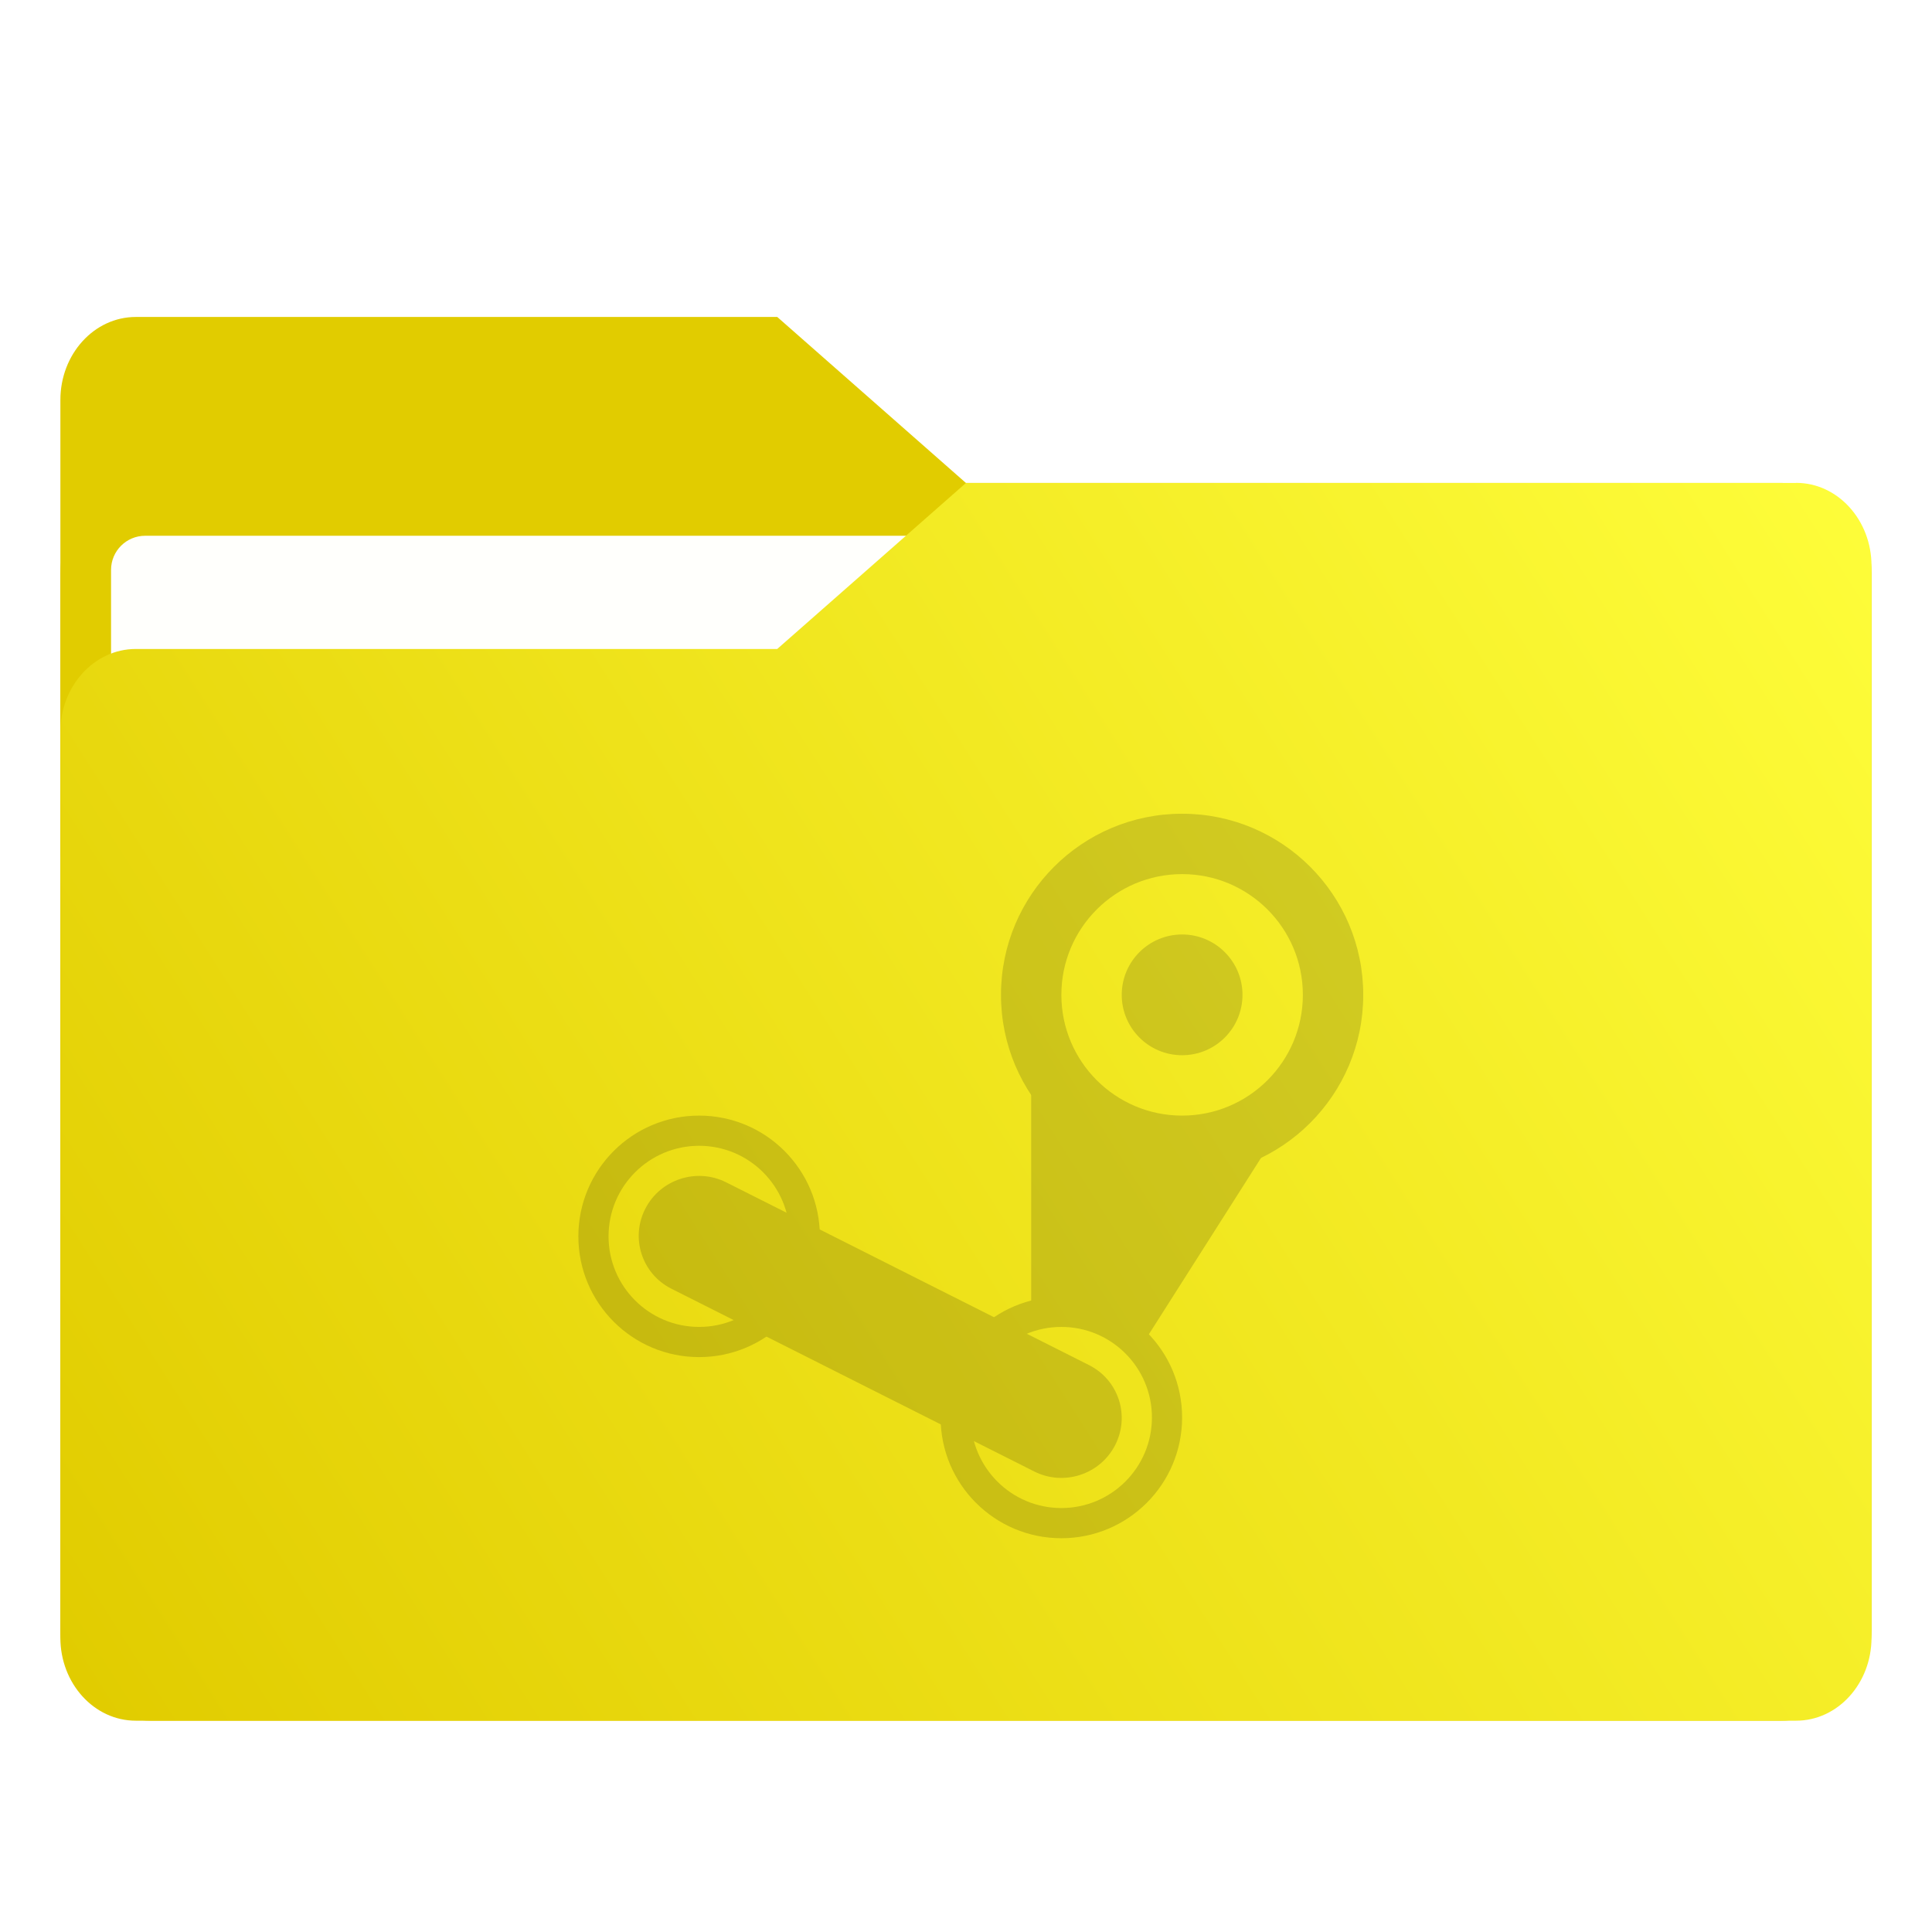
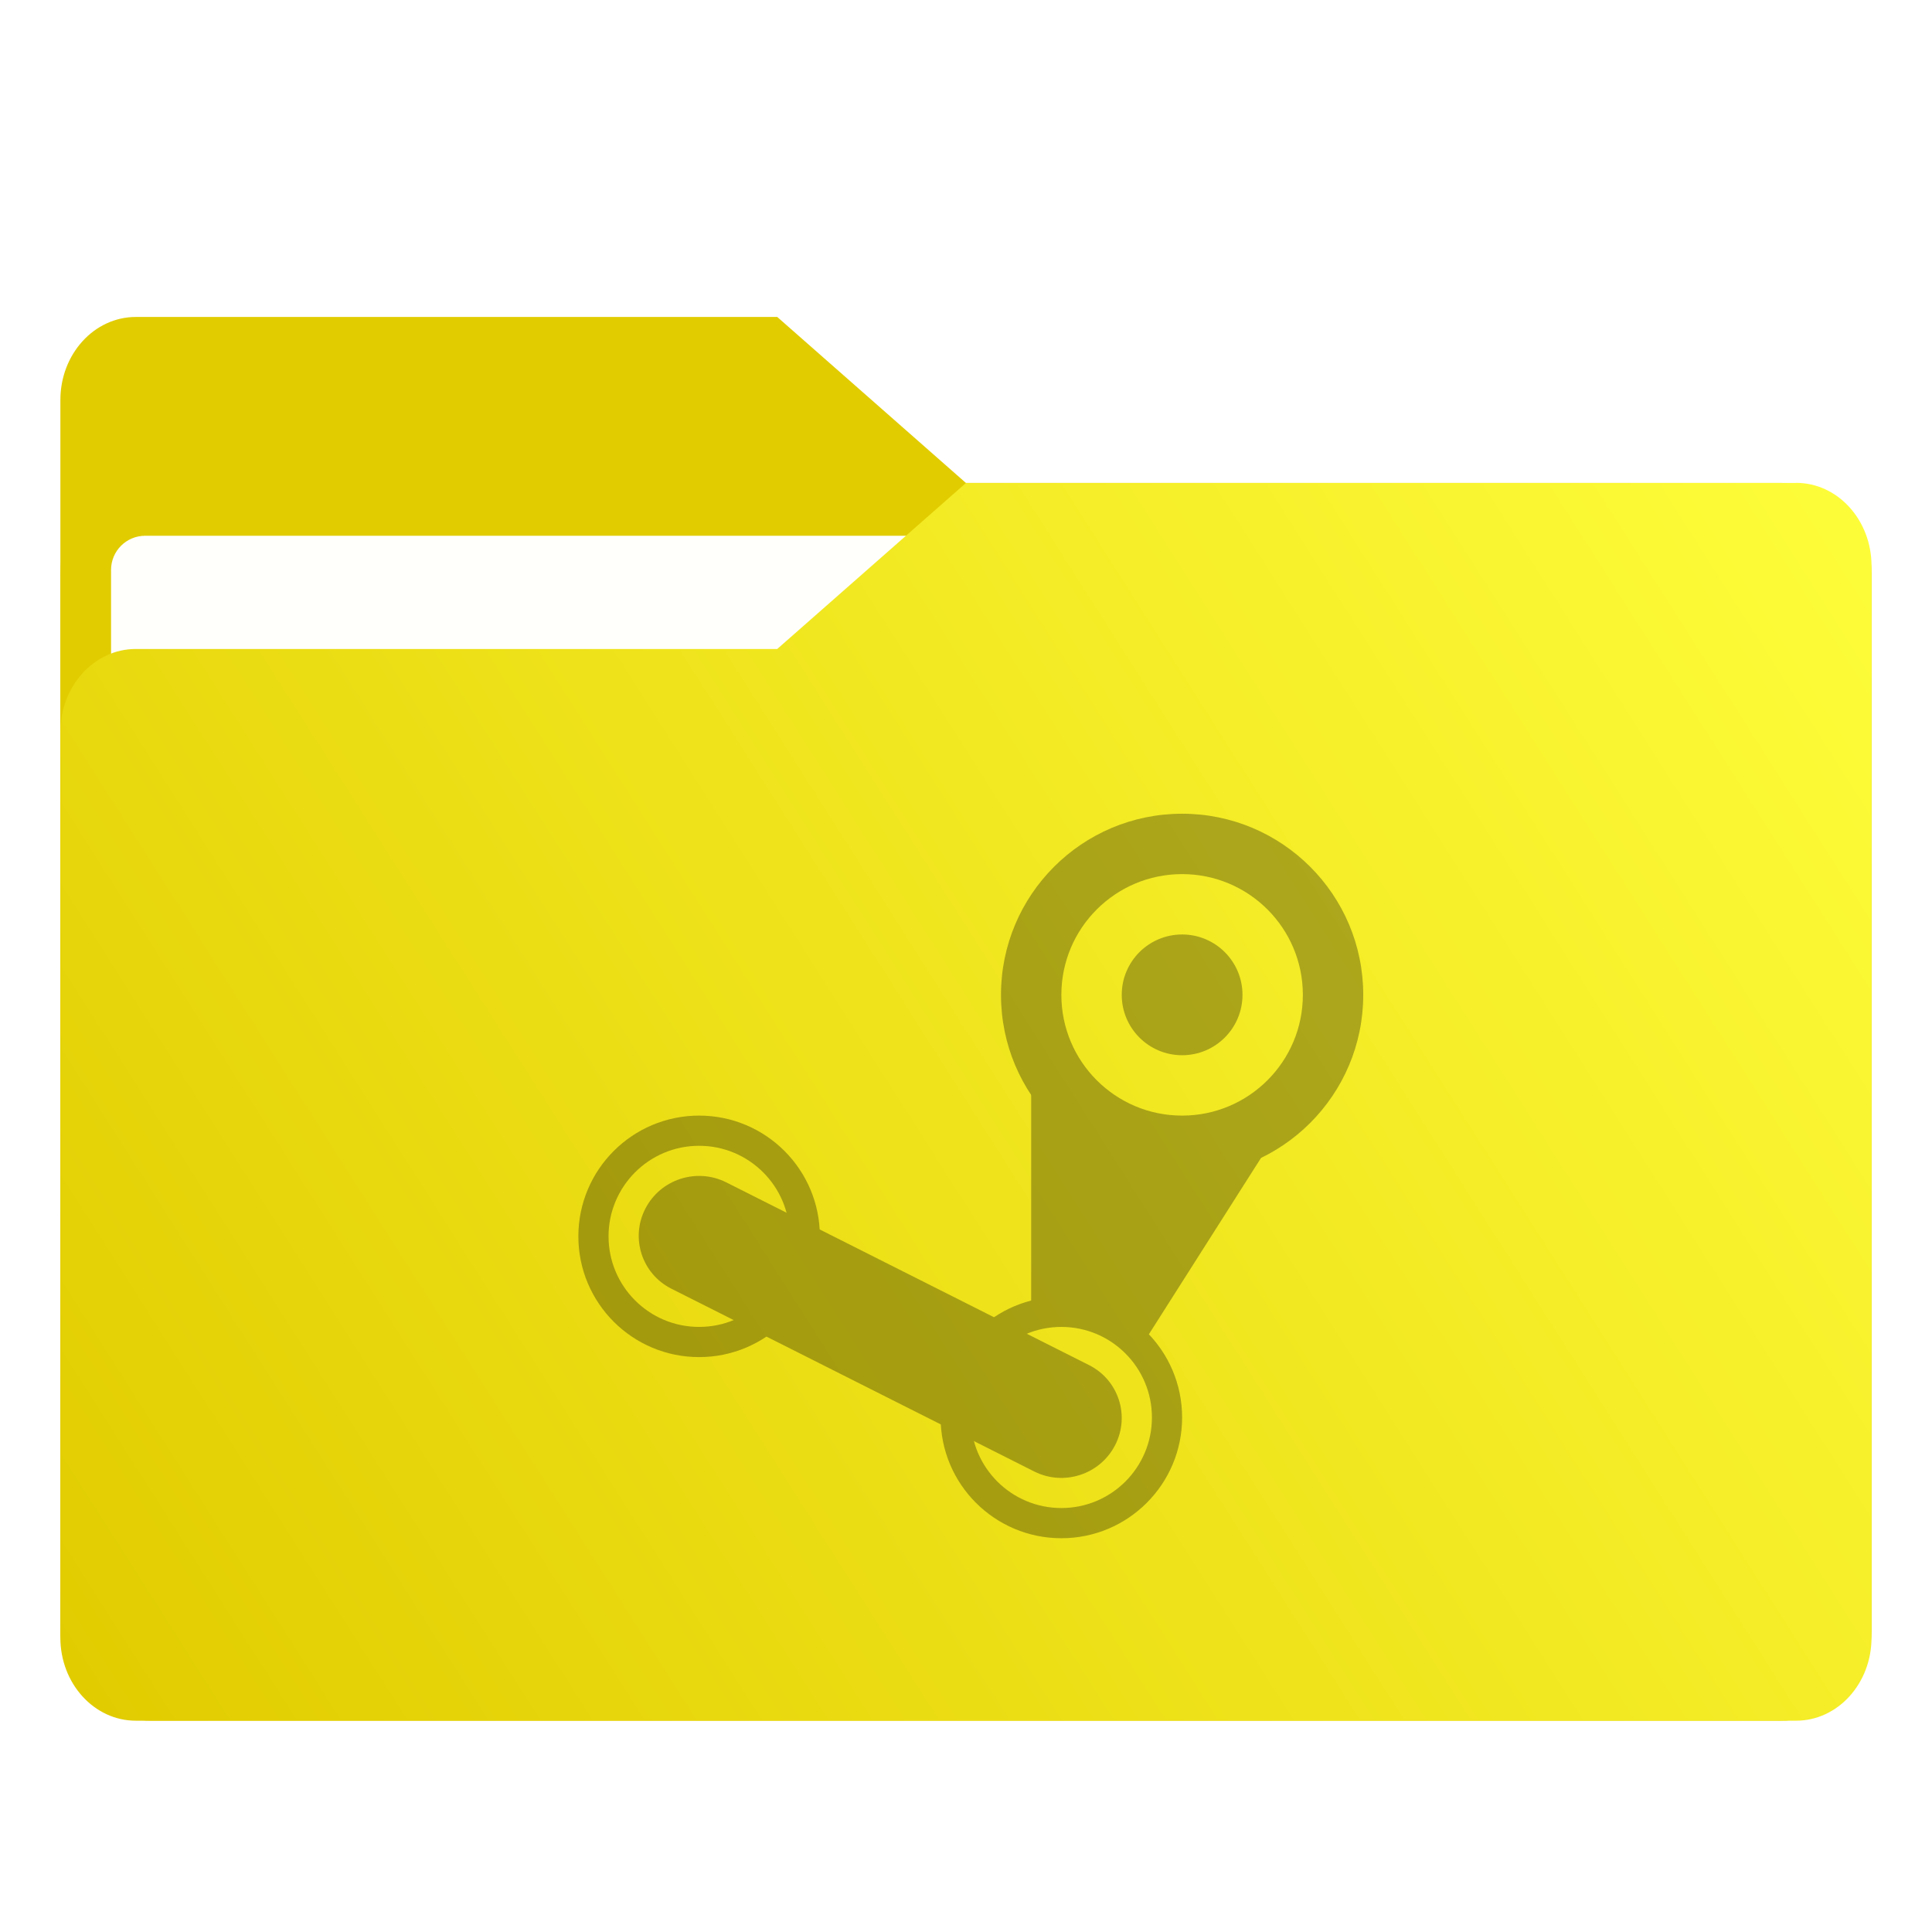
<svg xmlns="http://www.w3.org/2000/svg" xmlns:xlink="http://www.w3.org/1999/xlink" width="64" height="64" version="1.1" viewBox="0 0 16.933 16.933" id="svg56">
  <defs id="defs18">
    <linearGradient id="linearGradient1064" x1="-15.961" x2="-.301" y1="-43.254" y2="-54.196" gradientTransform="matrix(1 0 0 1.1 16.669 62.435)" gradientUnits="userSpaceOnUse">
      <stop stop-color="#e1cc00" offset="0" id="stop2" />
      <stop stop-color="#ffff3c" offset="1" id="stop4" />
    </linearGradient>
    <linearGradient id="linearGradient992" x1="-16.14" x2="-1.07" y1="-55.616" y2="-44.835" gradientTransform="matrix(1 0 0 1.1 16.669 62.435)" gradientUnits="userSpaceOnUse">
      <stop stop-color="#e1cc00" offset="0" id="stop7" />
      <stop stop-color="#ffff3c" offset="1" id="stop9" />
    </linearGradient>
    <linearGradient id="linearGradient1006" x1=".529" x2="16.217" y1="2.778" y2="14.872" gradientTransform="matrix(1,0,0,1.1,16.669,62.435)" gradientUnits="userSpaceOnUse">
      <stop stop-color="#e1cc00" offset="0" id="stop12" />
      <stop stop-color="#ffff3c" offset="1" id="stop14" />
    </linearGradient>
    <linearGradient id="linearGradient939" x1="-16.14" x2="-1.07" y1="-55.616" y2="-44.835" gradientTransform="matrix(1,0,0,1.1,16.669,62.435)" gradientUnits="userSpaceOnUse" xlink:href="#linearGradient992" />
  </defs>
  <g fill="#5e4aa6" stroke-width=".265" id="g30">
    <circle cx="-330.35" cy="-328.38" r="0" id="circle22" />
    <circle cx="-312.11" cy="-326.25" r="0" id="circle24" />
    <circle cx="-306.02" cy="-333.07" r="0" id="circle26" />
    <circle cx="-308.84" cy="-326.01" r="0" id="circle28" />
  </g>
  <g transform="translate(.000295 -.00032978)" fill="#5e4aa6" stroke-width=".265" id="g42">
    <circle cx="-330.35" cy="-328.38" r="0" id="circle32" />
    <circle cx="-312.11" cy="-326.25" r="0" id="circle34" />
    <circle cx="-306.02" cy="-333.07" r="0" id="circle36" />
    <circle cx="-308.84" cy="-326.01" r="0" id="circle38" />
    <circle cx="-328.8" cy="-330.45" r="0" id="circle40" />
  </g>
  <g transform="translate(.000295 -.00032978)" id="g52">
    <g transform="matrix(1,0,0,1.1,16.669,63.956)" fill="url(#linearGradient939)" stroke-width=".661" id="g46">
      <path d="m-8.203-51.317h-7.937v-3.638c0-0.365 0.296-0.661 0.661-0.661h5.622l1.654 1.323z" fill="url(#linearGradient939)" id="path44" />
    </g>
    <rect x=".529" y="4.233" width="15.874" height="10.848" ry=".794" fill="url(#linearGradient1006)" id="rect48" />
    <rect x=".973" y="4.696" width="14.987" height="9.922" ry=".299" fill="#fffffc" id="rect50" />
  </g>
  <path d="m15.742 4.233h-7.276l-1.654 1.455h-5.622c-0.365 0-0.661 0.326-0.661 0.728v7.937c0 0.402 0.296 0.728 0.661 0.728h14.552c0.365 0 0.661-0.326 0.661-0.728v-9.393c0-0.402-0.296-0.728-0.661-0.728z" fill="url(#linearGradient1064)" stroke-width=".694" id="path54" />
-   <g transform="matrix(0.2645781,0,0,0.2645781,2.158699,4.221569)" fill="#000000" opacity="0.15" id="g1157">
+   <g transform="matrix(0.2645781,0,0,0.2645781,2.158699,4.221569)" fill="#000000" opacity="0.30" id="g1157">
    <path d="m 26,18 v 9.625 l 3.684,0.957 4.287,-6.742 H 30.346 L 26,18" id="path1147" />
    <path d="m 31,11 a 6,6 0 0 0 -6,6 6,6 0 0 0 6,6 6,6 0 0 0 6,-6 6,6 0 0 0 -6,-6 z m 0,2 a 4,4 0 0 1 4,4 4,4 0 0 1 -4,4 4,4 0 0 1 -4,-4 4,4 0 0 1 4,-4 z m 0,2 a 2,2 0 0 0 -2,2 2,2 0 0 0 2,2 2,2 0 0 0 2,-2 2,2 0 0 0 -2,-2 z" opacity="1" id="path1149" />
    <path d="m 15,21 a 4,4 0 0 0 -4,4 4,4 0 0 0 4,4 4,4 0 0 0 4,-4 4,4 0 0 0 -4,-4 z m 0,1 a 3,3 0 0 1 3,3 3,3 0 0 1 -3,3 3,3 0 0 1 -3,-3 3,3 0 0 1 3,-3 z" opacity="1" id="path1151" />
    <rect transform="matrix(0.89311,0.44985,-0.45815,0.88887,0,0)" x="22.784" y="13.579" width="17.423" height="3.964" rx="1.982" opacity="1" id="rect1153" />
    <path d="m 27,27 a 4,4 0 0 0 -4,4 4,4 0 0 0 4,4 4,4 0 0 0 4,-4 4,4 0 0 0 -4,-4 z m 0,1 a 3,3 0 0 1 3,3 3,3 0 0 1 -3,3 3,3 0 0 1 -3,-3 3,3 0 0 1 3,-3 z" opacity="1" id="path1155" />
  </g>
</svg>
